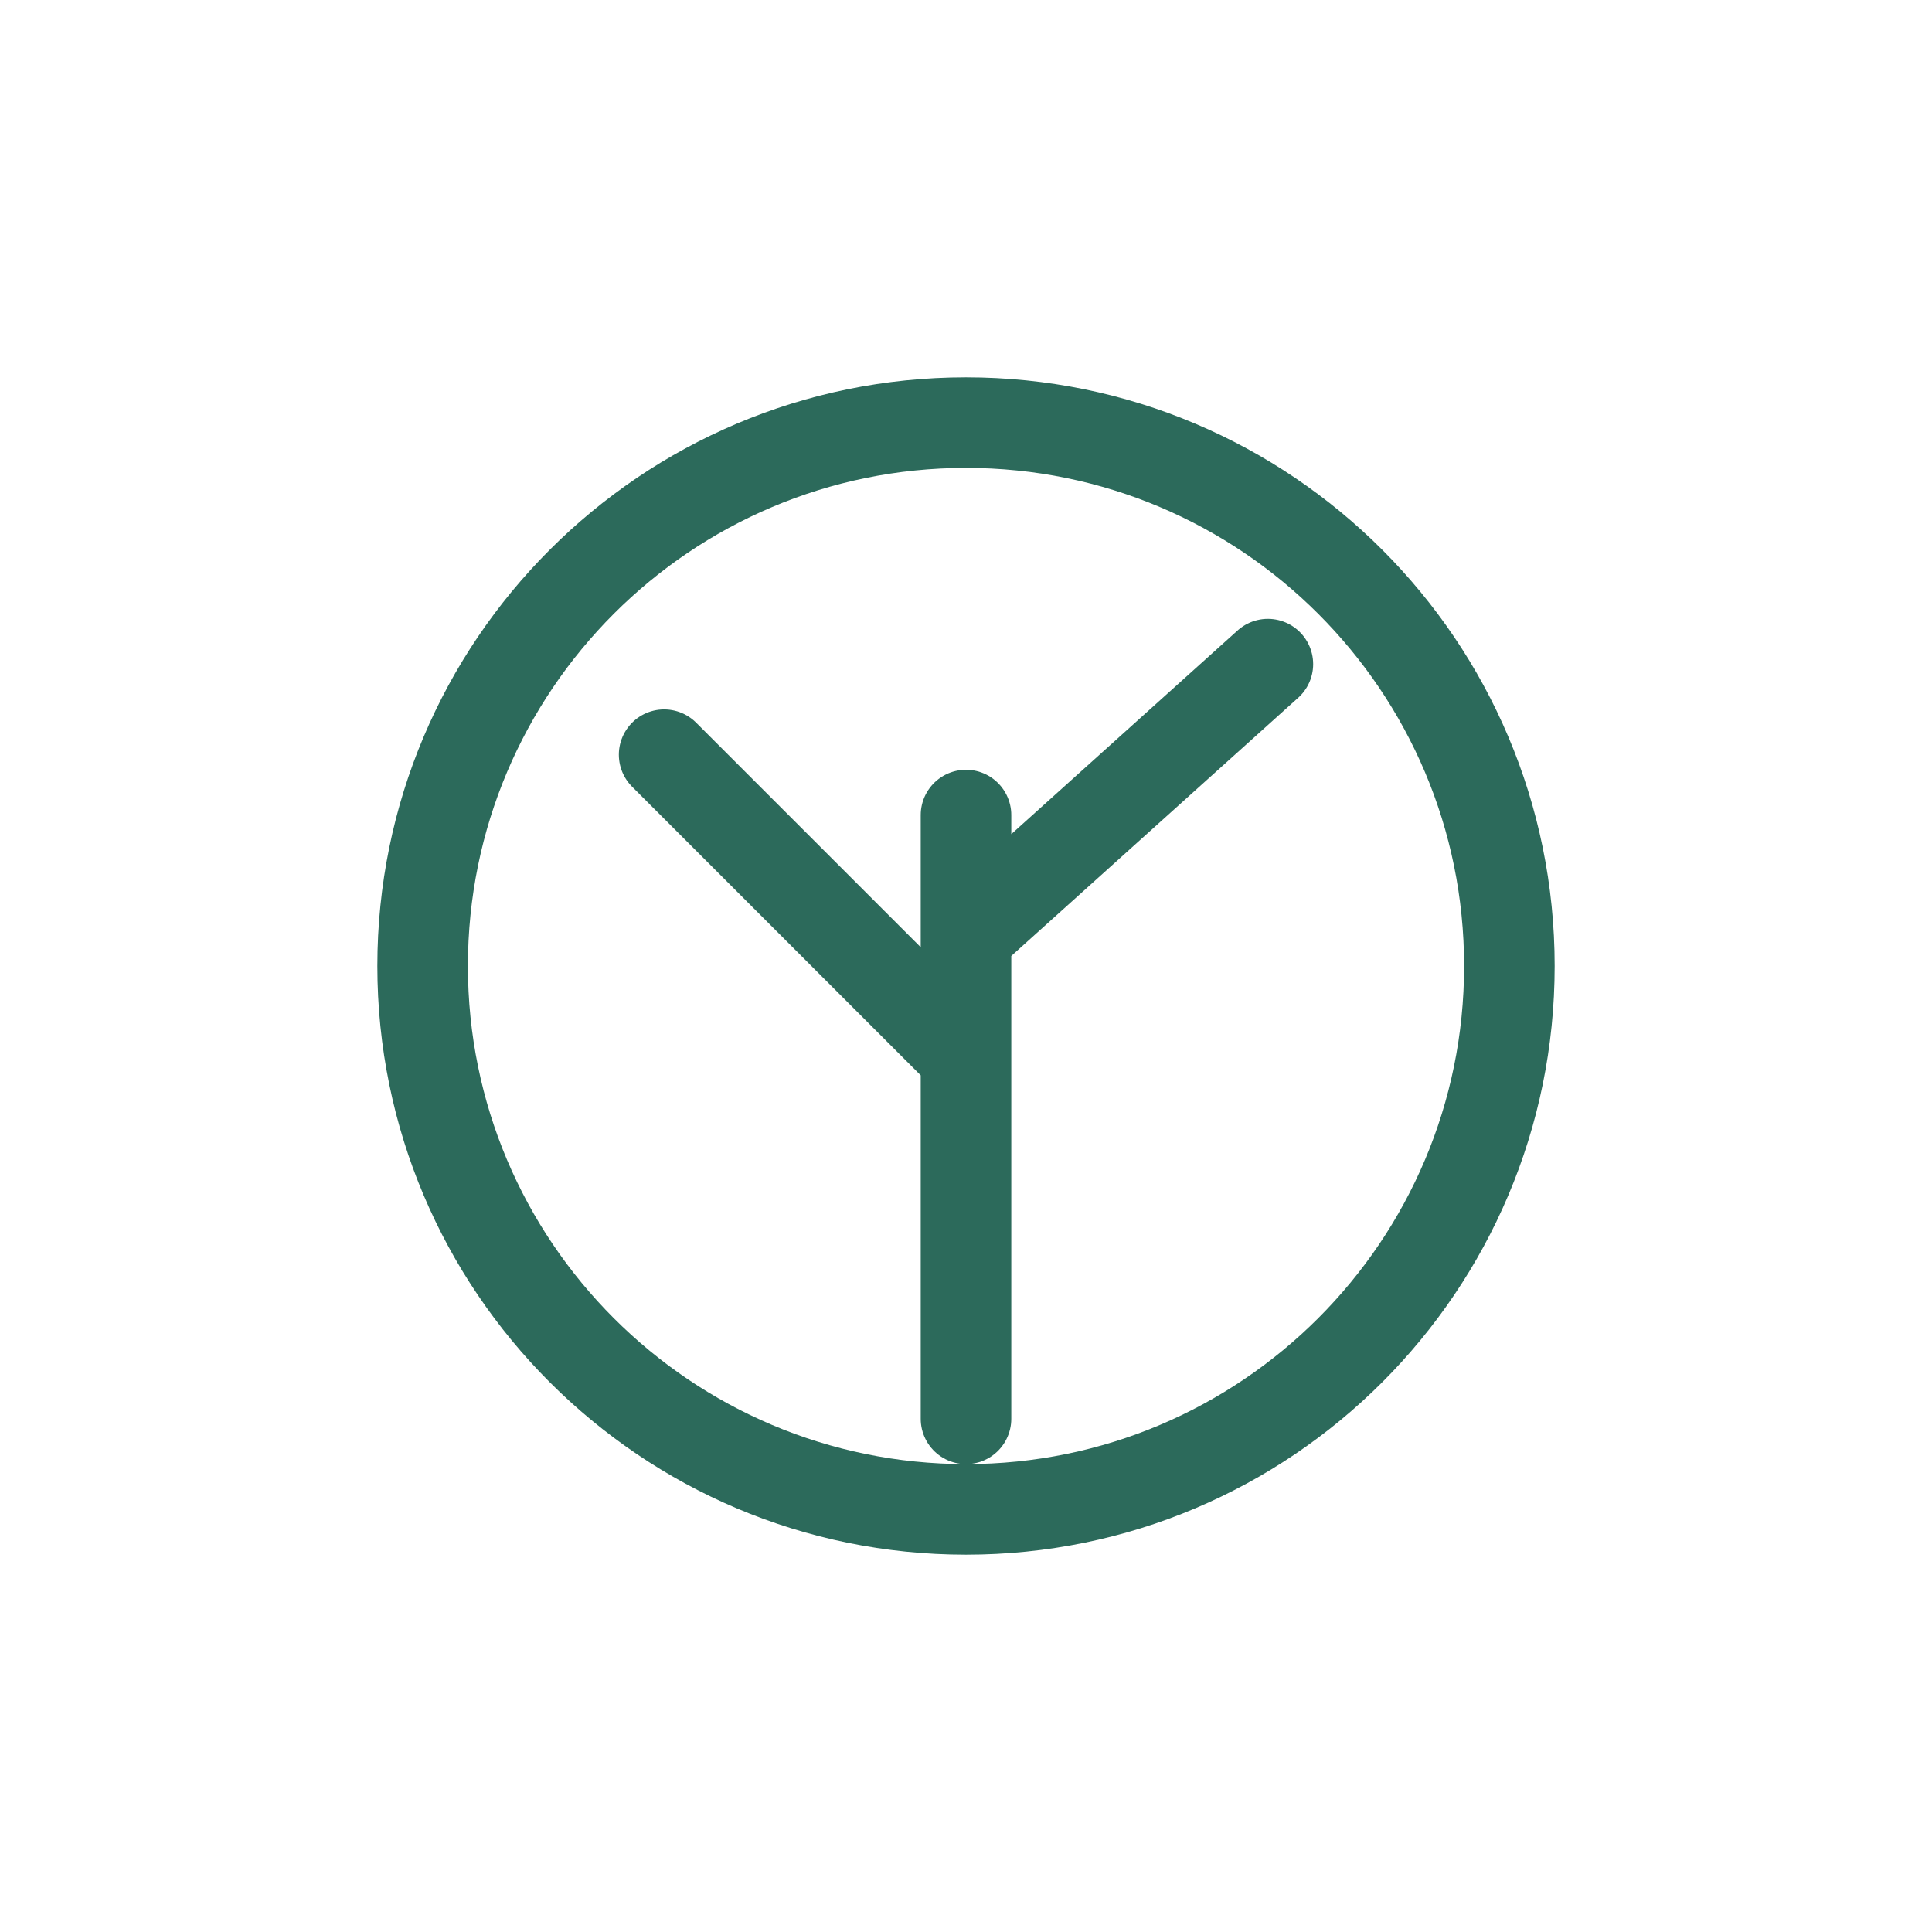
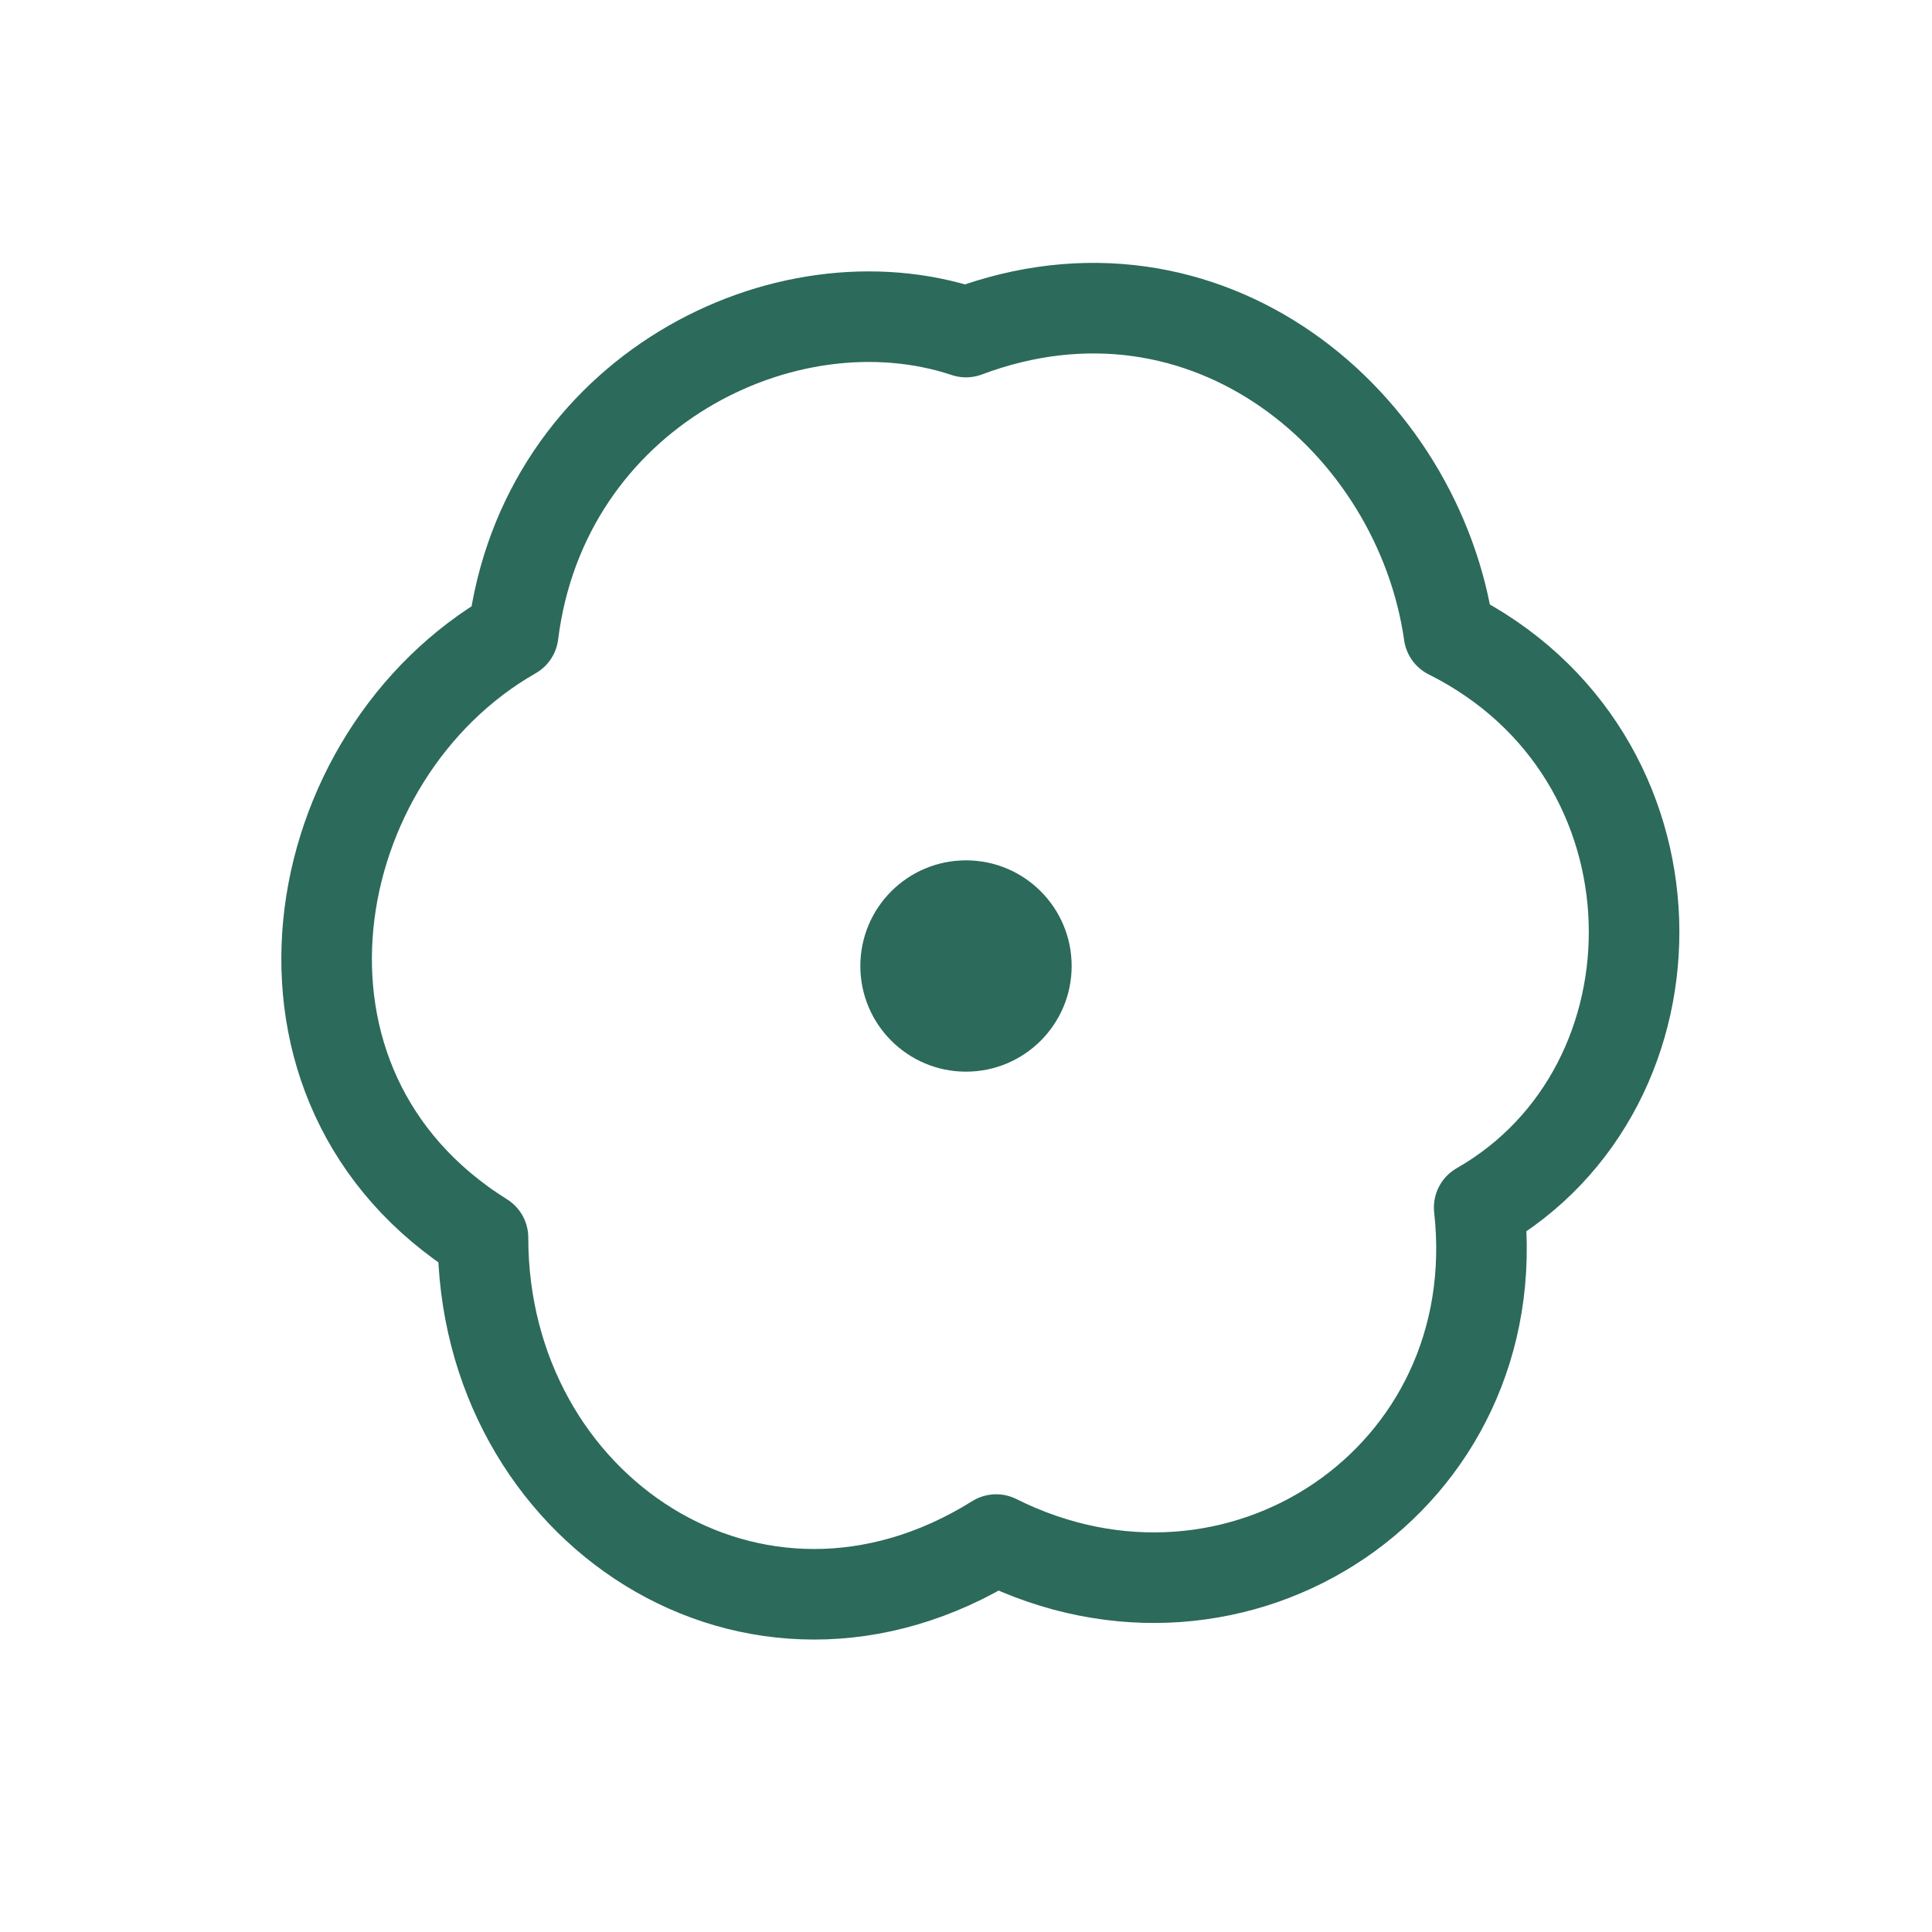
<svg xmlns="http://www.w3.org/2000/svg" viewBox="0 0 64 64">
-   <g fill="none" stroke="#2c6a5b" stroke-width="3" stroke-linecap="round" stroke-linejoin="round">
-     <circle cx="32" cy="32" r="18" />
-     <path d="M32 47V27M32 35L22 25M32 31L42 22" />
-   </g>
+   <path d="M32 11C40 8 47 14 48 21C56 25 56 36 49 40C50 49 41 55 33 51C25 56 16 50 16 41C8 36 10 25 17 21C18 13 26 9 32 11Z" fill="none" stroke="#2c6a5b" stroke-width="3" stroke-linejoin="round" />
+   <circle cx="32" cy="32" r="3.5" fill="#2c6a5b" />
</svg>
